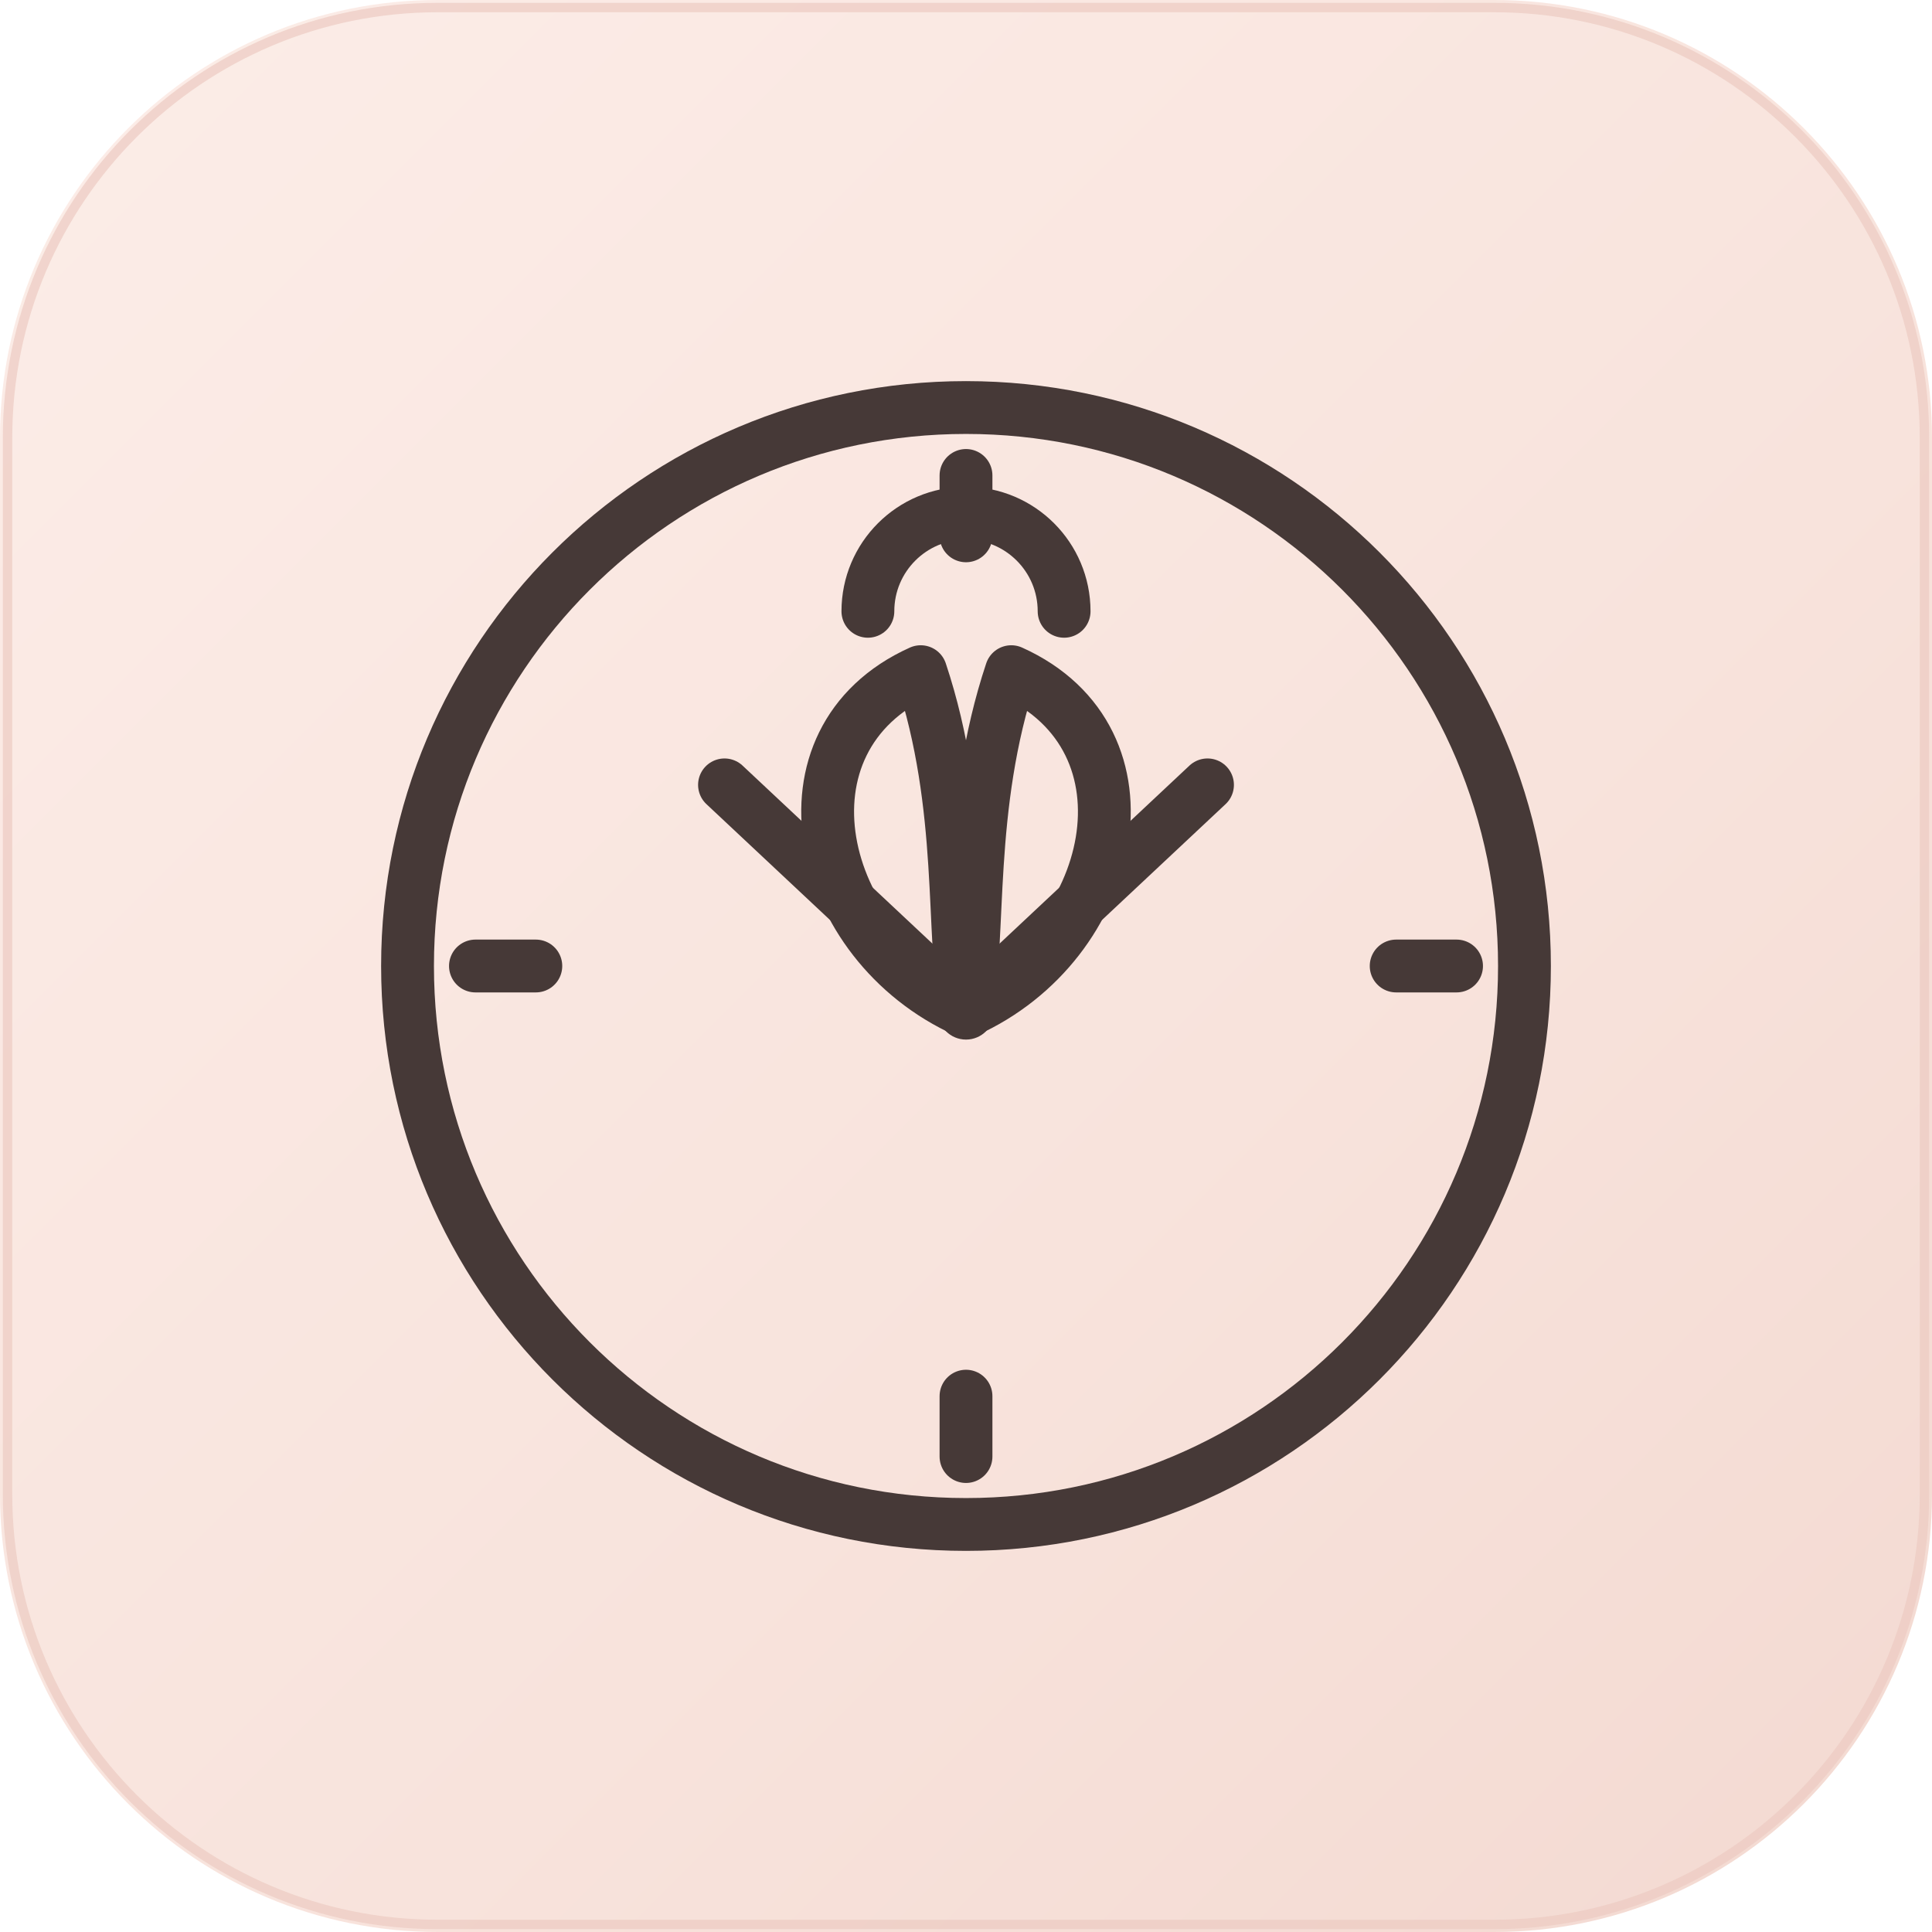
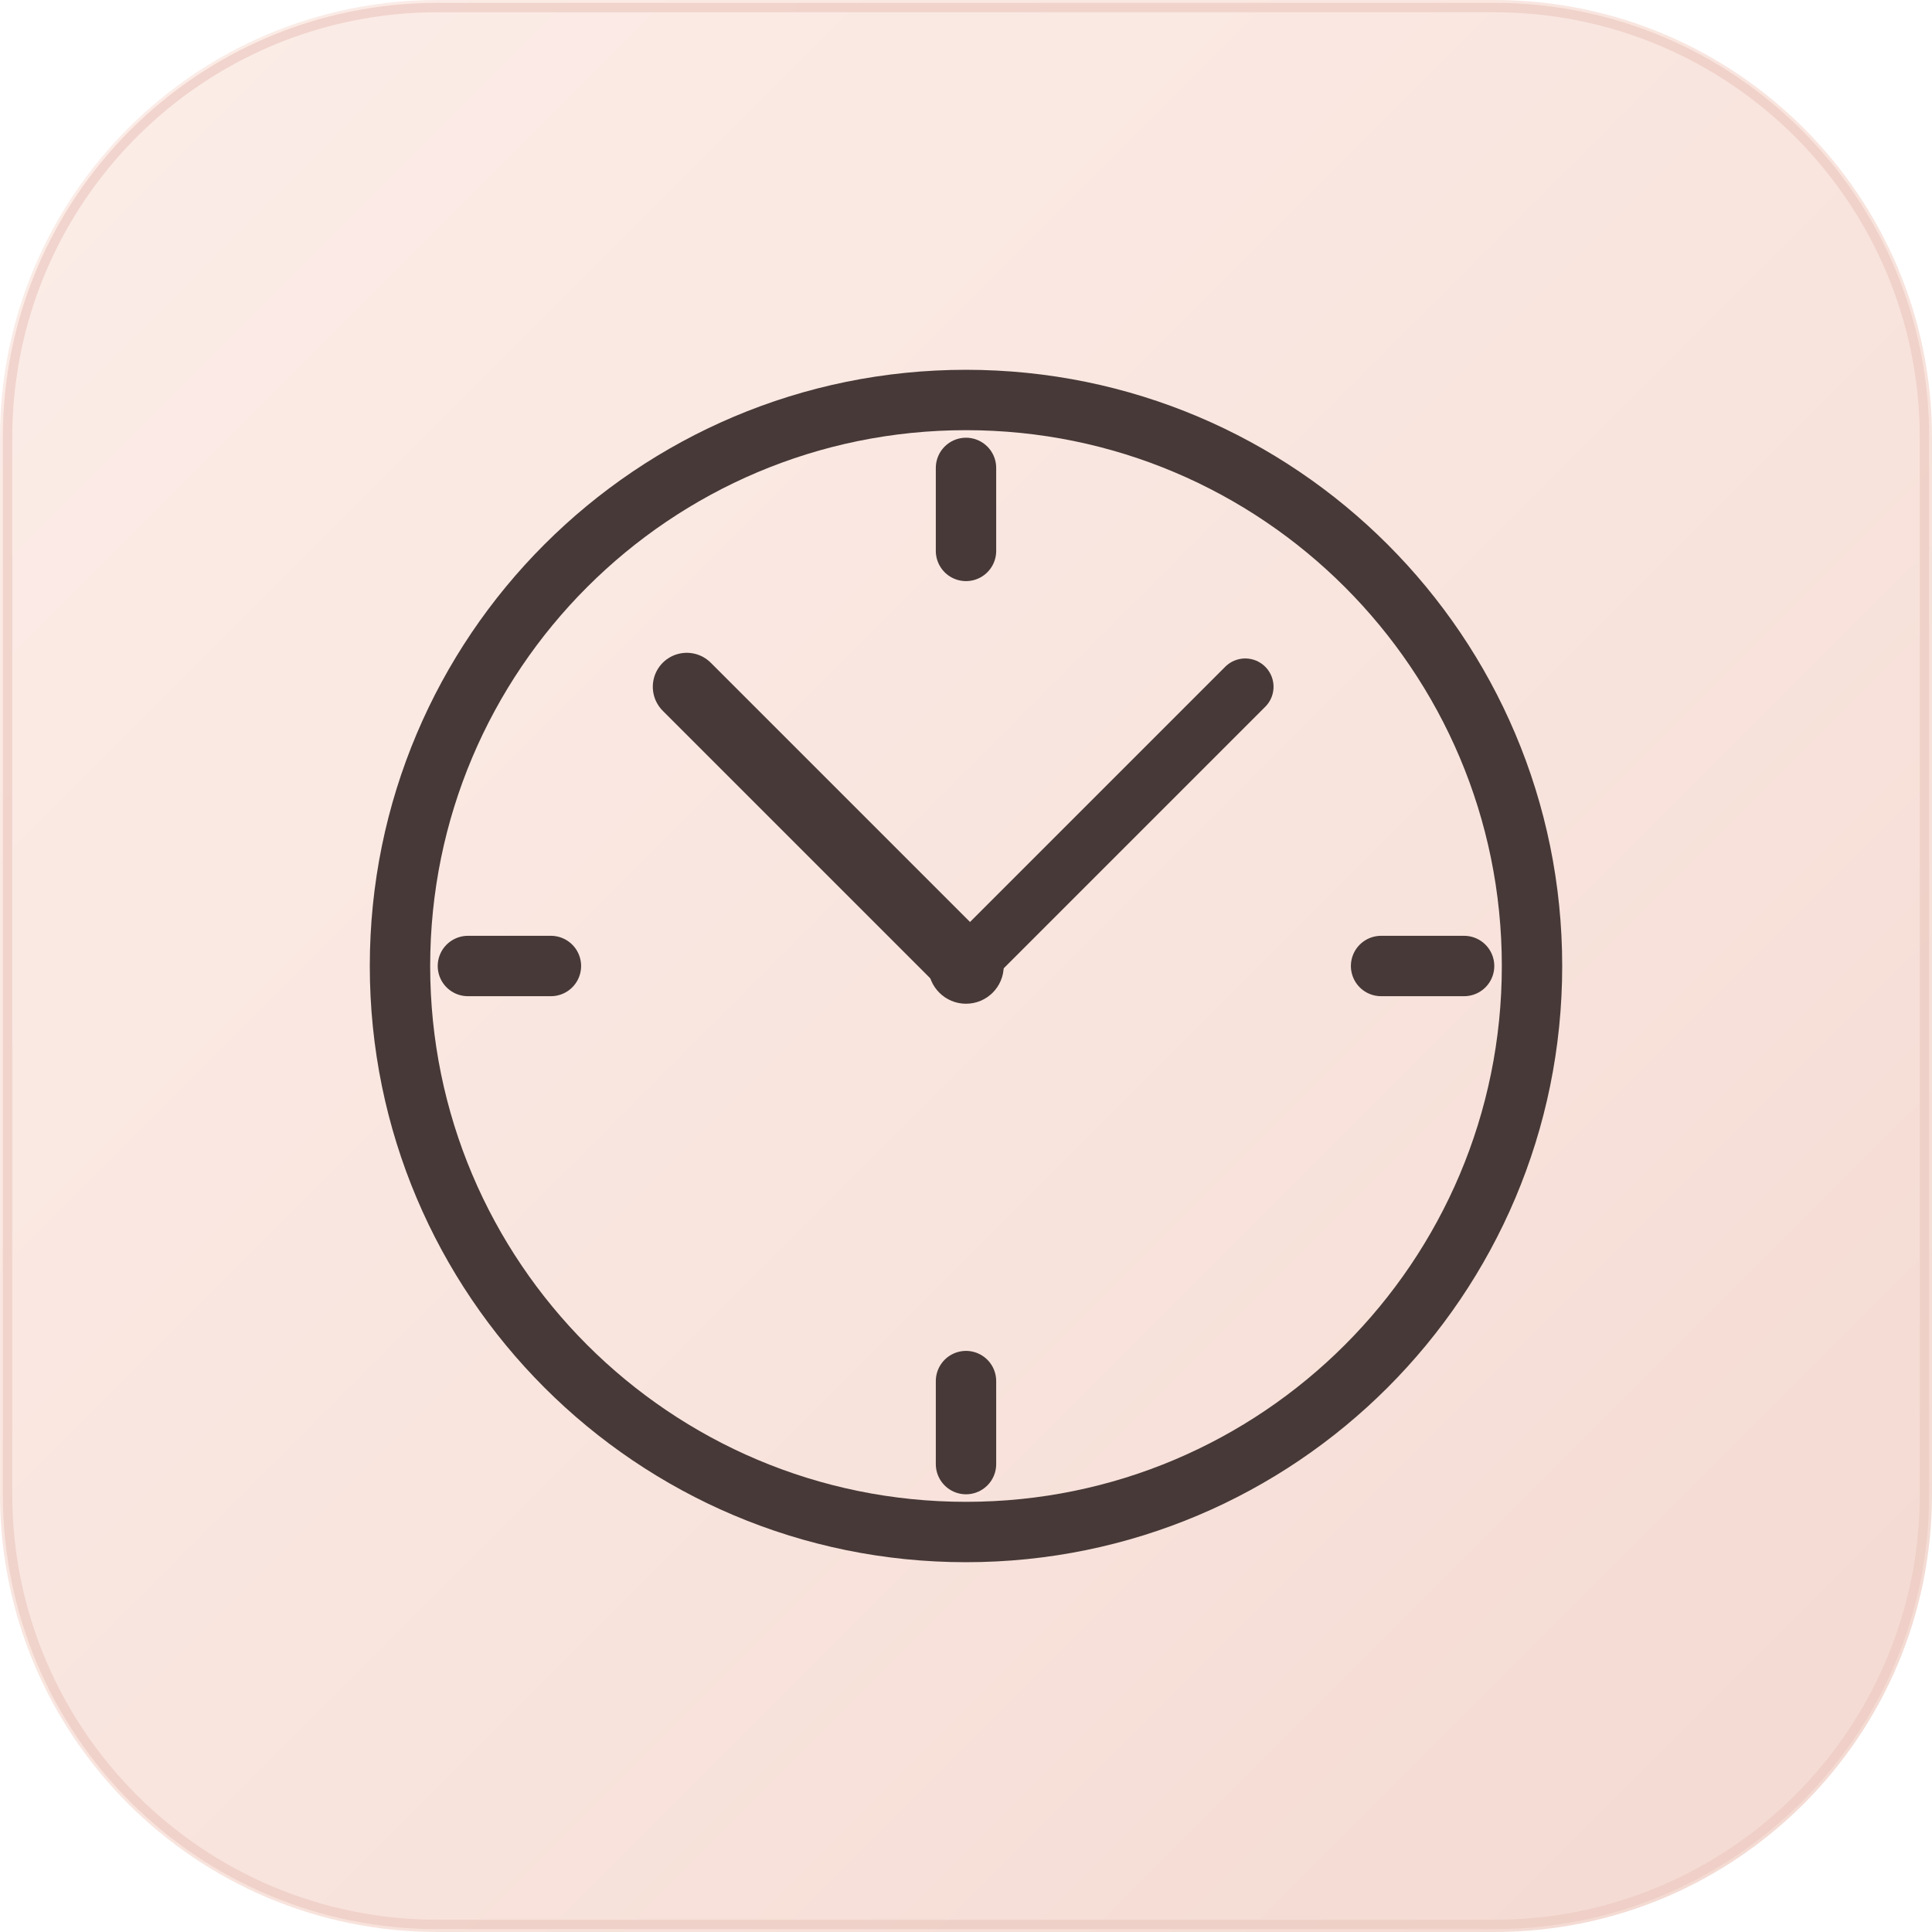
<svg xmlns="http://www.w3.org/2000/svg" width="512" height="512" viewBox="0 0 512 512">
  <defs>
-     <linearGradient id="aesthetic-nude-bg" x1="0%" y1="0%" x2="100%" y2="100%">
+     <linearGradient id="clock-nude-bg" x1="0%" y1="0%" x2="100%" y2="100%">
      <stop offset="0%" stop-color="#FCEDE8" />
      <stop offset="60%" stop-color="#F8E3DC" />
      <stop offset="100%" stop-color="#F3D9D1" />
    </linearGradient>
  </defs>
-   <rect width="512" height="512" rx="116" fill="url(#aesthetic-nude-bg)" />
+   <rect width="512" height="512" rx="116" fill="url(#clock-nude-bg)" />
  <rect x="2" y="2" width="508" height="508" rx="114" fill="none" stroke="#ECCBC2" stroke-width="2.5" opacity="0.7" />
-   <g fill="none" stroke="#463937" stroke-width="14" stroke-linecap="round" stroke-linejoin="round">
-     <circle cx="256" cy="256" r="148" />
-     <line x1="256" y1="126" x2="256" y2="142" />
-     <line x1="386" y1="256" x2="370" y2="256" />
-     <line x1="256" y1="386" x2="256" y2="370" />
-     <line x1="126" y1="256" x2="142" y2="256" />
-     <circle cx="256" cy="268" r="4.5" fill="#463937" stroke-width="6" />
-     <path d="M 256 268 L 192 208" />
-     <path d="M 256 268 L 320 208" />
-     <path d="M 256 268              C 216 250, 204 196, 244 178              C 256 214, 252 248, 256 268 Z" />
-     <path d="M 256 268              C 296 250, 308 196, 268 178              C 256 214, 260 248, 256 268 Z" />
-     <path d="M 230 162 A 26 26 0 0 1 282 162" />
-     <circle cx="256" cy="142" r="2.5" fill="#463937" stroke-width="7" />
+   <g fill="none" stroke="#463937" stroke-width="16" stroke-linecap="round" stroke-linejoin="round">
+     <circle cx="256" cy="256" r="150" />
+     <line x1="256" y1="124" x2="256" y2="146" />
+     <line x1="388" y1="256" x2="366" y2="256" />
+     <line x1="256" y1="388" x2="256" y2="366" />
+     <line x1="124" y1="256" x2="146" y2="256" />
+     <line x1="256" y1="256" x2="182" y2="182" stroke-width="18" />
+     <line x1="256" y1="256" x2="330" y2="182" stroke-width="15" />
+     <circle cx="256" cy="256" r="6" fill="#463937" stroke-width="8" />
  </g>
</svg>
